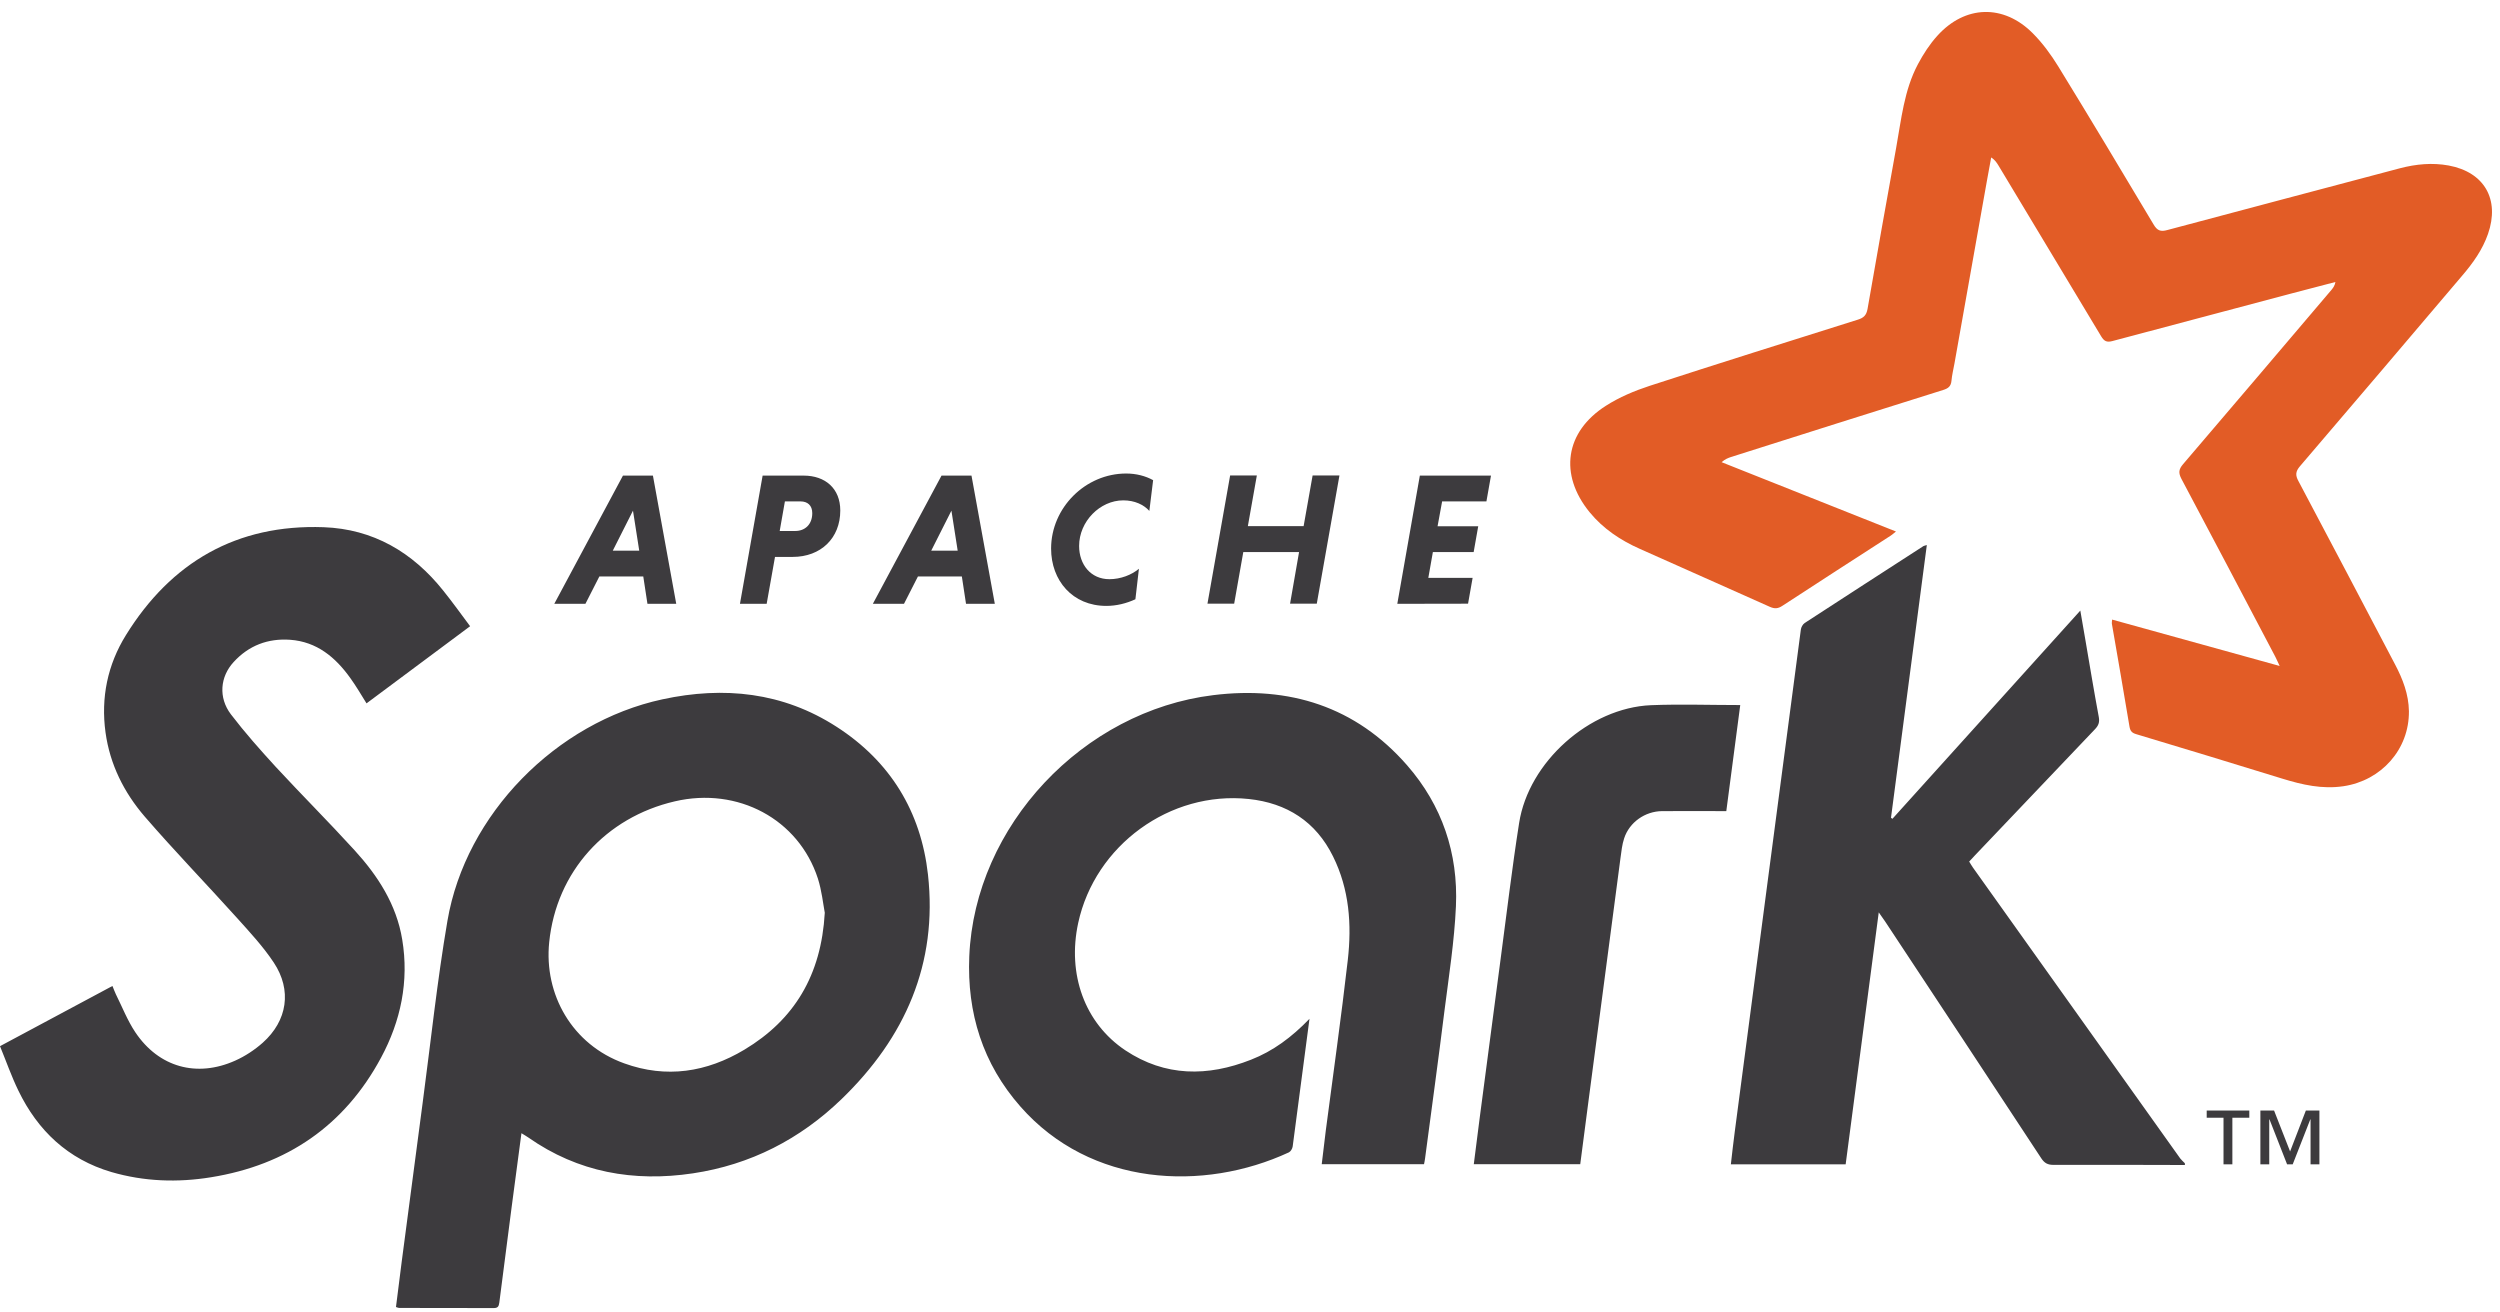
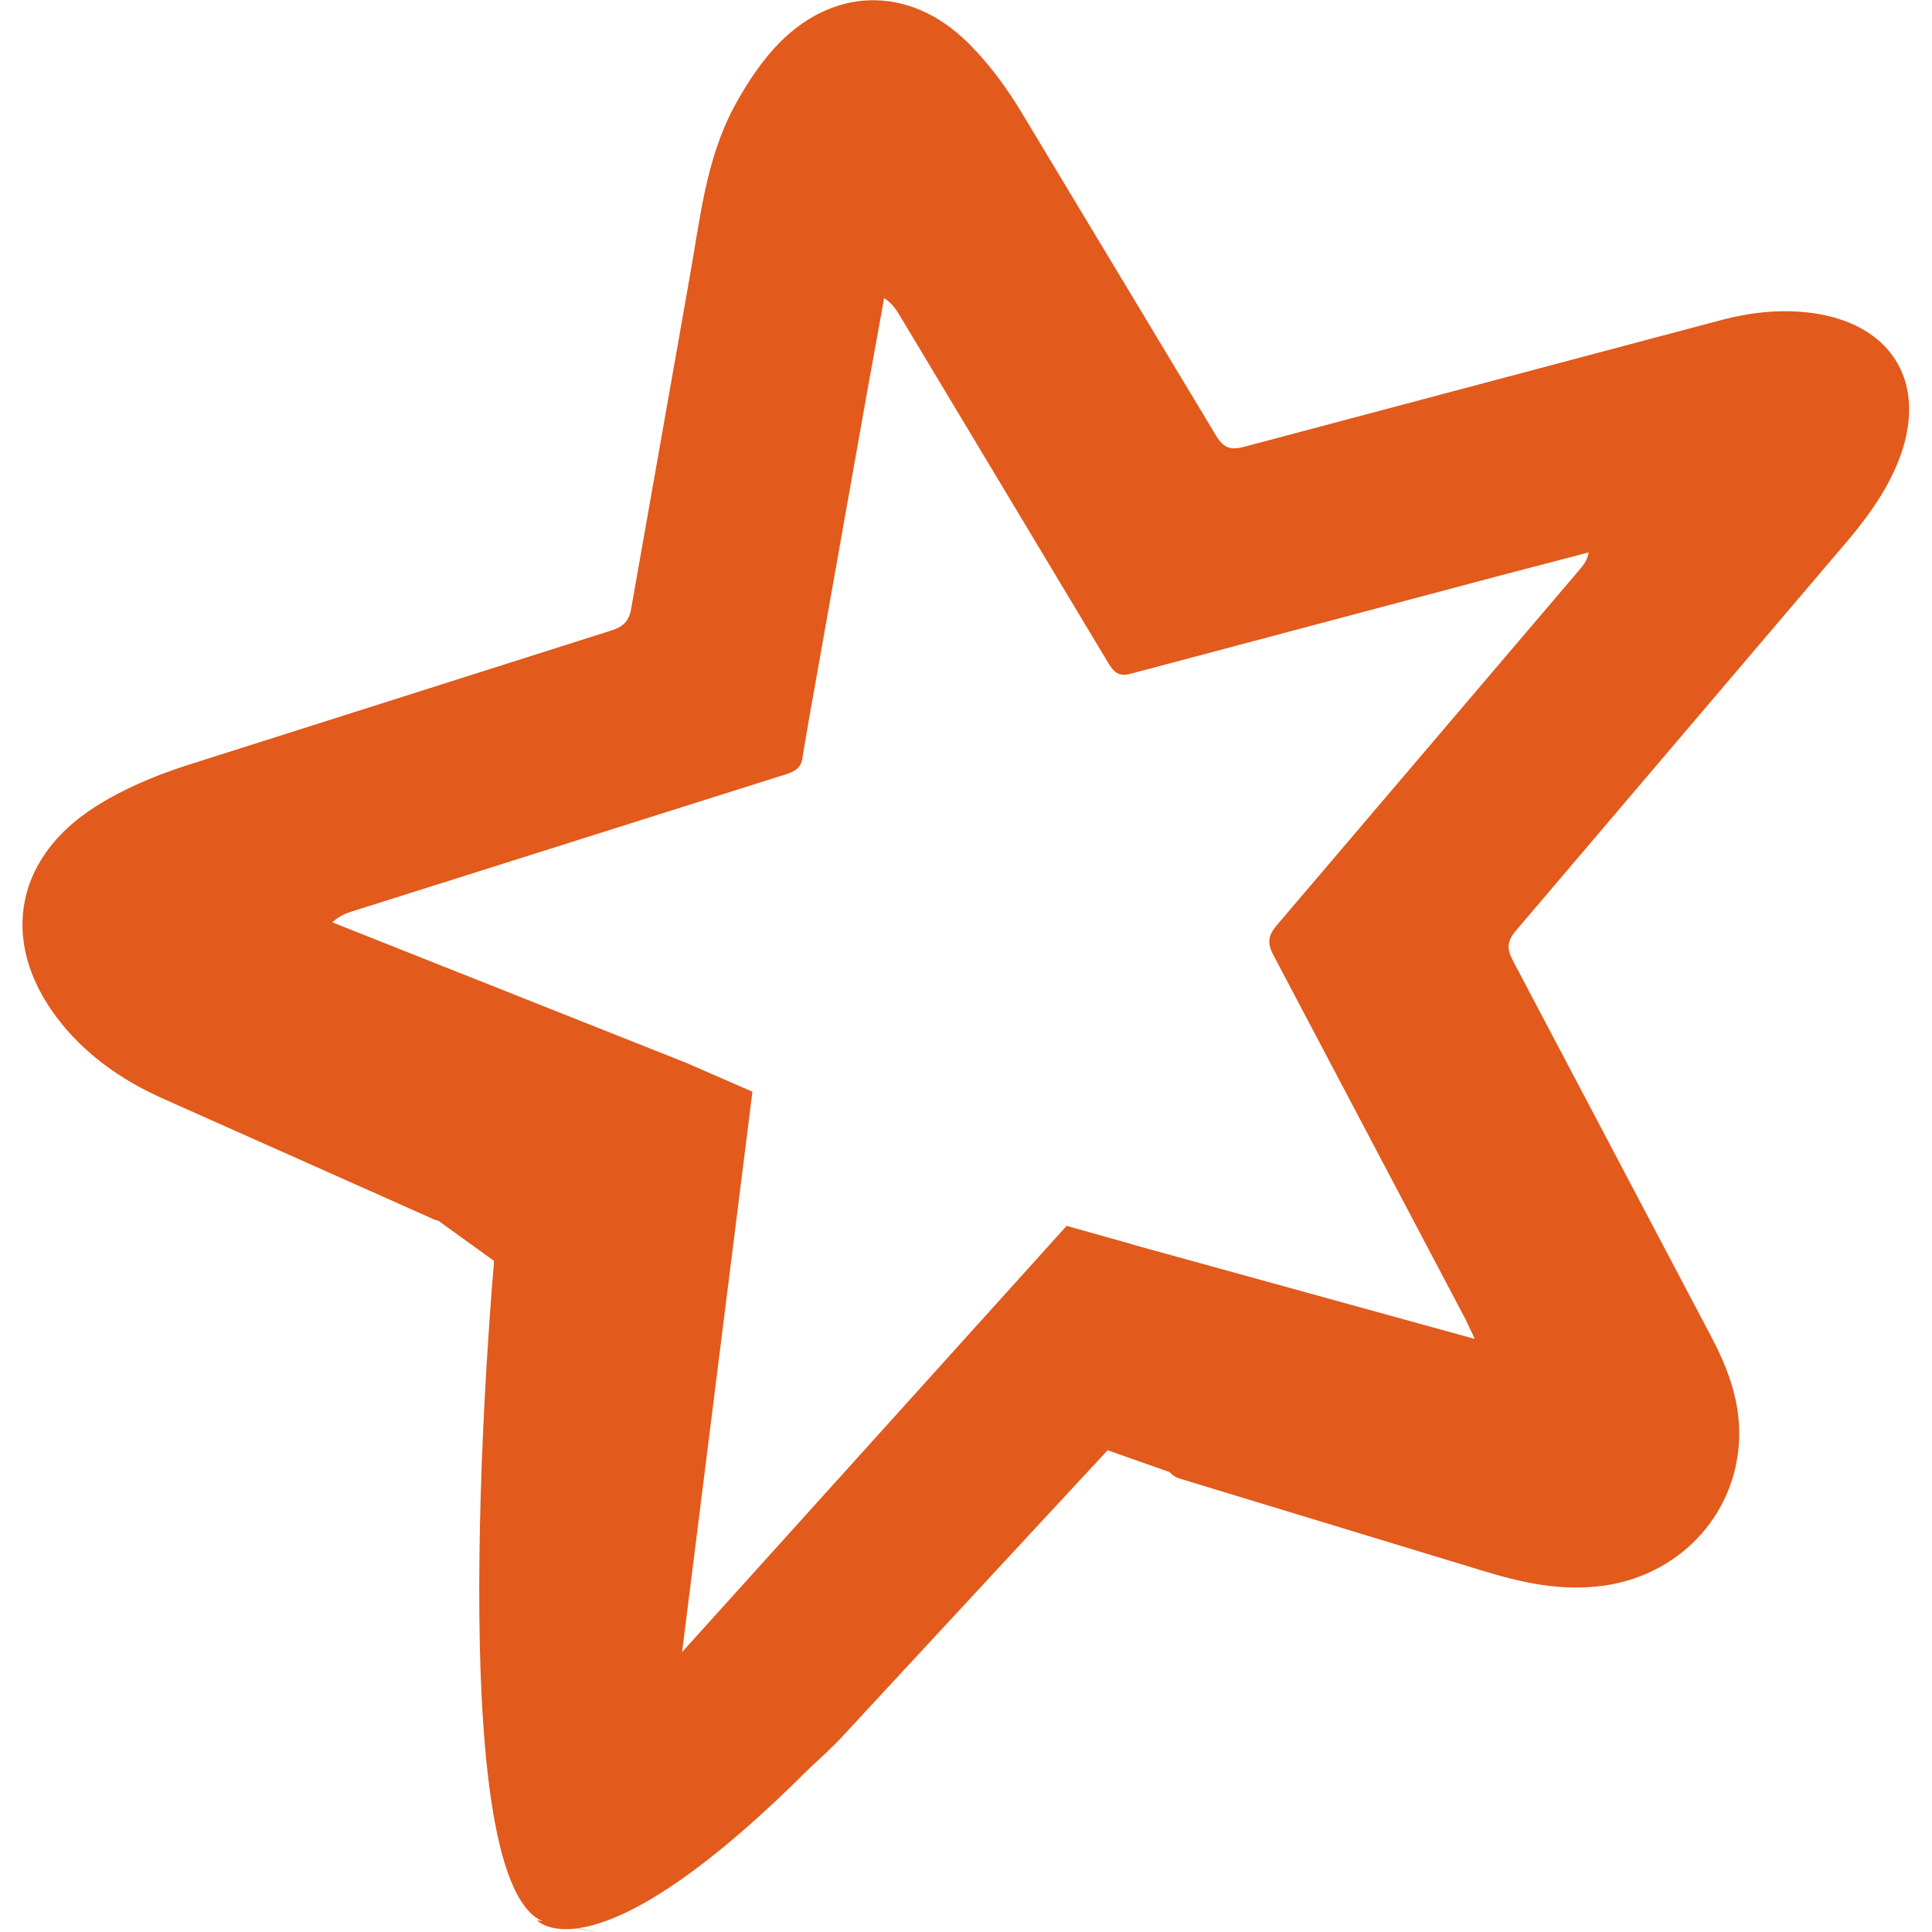
- <svg xmlns="http://www.w3.org/2000/svg" height="1312" viewBox="0 -.62 191.87 100.09" width="2500">
-   <path clip-rule="evenodd" d="m174.96 50.19c-.17-.35-.24-.53-.33-.7-2.4-4.56-4.79-9.11-7.21-13.66-.24-.46-.21-.73.12-1.12 3.81-4.45 7.6-8.92 11.4-13.39.13-.16.25-.32.3-.6l-3.33.87c-4.61 1.22-9.21 2.44-13.81 3.67-.43.11-.62-.01-.84-.37-2.62-4.37-5.24-8.73-7.87-13.09-.14-.23-.28-.45-.57-.64-.21 1.16-.43 2.33-.63 3.49l-2.19 12.33c-.08.44-.19.89-.23 1.33-.04.42-.25.58-.64.7-5.43 1.7-10.85 3.42-16.27 5.14-.24.08-.47.17-.73.4 4.44 1.76 8.87 3.53 13.38 5.32-.16.13-.27.23-.39.31-2.77 1.79-5.55 3.58-8.32 5.39-.33.22-.59.25-.97.08-3.31-1.49-6.64-2.95-9.96-4.44-1.49-.66-2.83-1.55-3.87-2.82-2.36-2.89-1.89-6.17 1.25-8.17 1.03-.66 2.2-1.15 3.36-1.53 5.32-1.73 10.65-3.4 15.98-5.08.45-.14.65-.34.74-.82.71-4.11 1.45-8.22 2.19-12.33.4-2.2.61-4.45 1.68-6.46.41-.77.9-1.53 1.49-2.18 2.12-2.35 5.07-2.44 7.31-.2.76.76 1.41 1.65 1.97 2.56 2.47 4.02 4.89 8.07 7.31 12.12.28.48.54.58 1.07.43 5.95-1.59 11.9-3.16 17.85-4.74 1.23-.32 2.47-.44 3.73-.21 2.74.51 3.94 2.6 3.02 5.25-.42 1.21-1.15 2.23-1.97 3.19-4.15 4.89-8.3 9.78-12.47 14.65-.34.4-.35.69-.11 1.13 2.49 4.69 4.95 9.38 7.42 14.08.59 1.12 1.04 2.29 1.06 3.58.03 2.93-2.12 5.33-5.03 5.76-1.63.24-3.15-.11-4.68-.58-3.73-1.15-7.46-2.29-11.2-3.41-.35-.1-.48-.24-.54-.61-.43-2.63-.9-5.25-1.35-7.88-.01-.07.01-.15.02-.31 4.25 1.18 8.47 2.34 12.86 3.56" fill="#e25c26" fill-rule="evenodd" />
-   <g fill="#3d3b3e">
-     <path clip-rule="evenodd" d="m167.69 88.49c-3.36-.01-6.73-.02-10.09-.01-.44 0-.69-.13-.94-.51-3.98-6.06-7.98-12.12-11.98-18.17-.13-.19-.26-.38-.49-.7-.86 6.54-1.7 12.93-2.54 19.34h-8.81c.1-.86.19-1.69.3-2.51.86-6.57 1.72-13.13 2.59-19.7.82-6.27 1.65-12.55 2.48-18.82.02-.19.15-.42.3-.52 3.03-1.98 6.07-3.93 9.11-5.9.04-.03.11-.03.26-.08-.92 7.01-1.83 13.97-2.75 20.93.04.02.07.05.11.08 4.77-5.29 9.54-10.58 14.42-15.98l.38 2.2c.34 1.99.67 3.99 1.04 5.98.07.4-.03.65-.3.93-3.08 3.23-6.16 6.47-9.23 9.7-.13.14-.26.29-.42.45.1.16.18.31.28.45l15.92 22.34c.1.13.23.24.35.36.01.06.01.1.01.14m-104.39-19.36c-.13-.69-.23-1.69-.53-2.63-1.48-4.55-6.14-7.05-10.98-5.92-5.3 1.23-9.09 5.4-9.64 10.81-.41 4 1.75 7.86 5.76 9.3 3.23 1.17 6.33.68 9.22-1.05 3.82-2.29 5.9-5.7 6.17-10.51zm-23.28 16.92c-.26 1.96-.51 3.8-.75 5.65-.32 2.45-.64 4.91-.95 7.36-.04.29-.12.41-.43.41-2.42-.01-4.84-.01-7.26-.01-.05 0-.11-.03-.24-.07.15-1.16.29-2.32.44-3.48.53-4.07 1.07-8.14 1.61-12.21.62-4.65 1.11-9.33 1.9-13.95 1.4-8.19 8.35-15.24 16.5-17 4.72-1.02 9.25-.55 13.37 2.11 4.11 2.65 6.47 6.5 7.01 11.34.76 6.84-1.76 12.52-6.62 17.22-3.19 3.09-7.01 5.05-11.42 5.71-4.54.68-8.81-.07-12.63-2.75-.14-.1-.29-.18-.53-.33m-3.94-38.91c-2.71 2.02-5.33 3.97-7.95 5.92-.42-.67-.8-1.33-1.25-1.95-1.14-1.59-2.56-2.78-4.61-2.93-1.71-.12-3.18.44-4.34 1.71-1.04 1.13-1.18 2.73-.21 4.01 1.07 1.4 2.25 2.73 3.44 4.03 1.99 2.15 4.06 4.22 6.04 6.39 1.8 1.97 3.23 4.18 3.67 6.87.53 3.2-.11 6.25-1.63 9.07-2.8 5.21-7.22 8.23-13.04 9.17-2.57.42-5.14.33-7.65-.4-3.33-.98-5.65-3.17-7.14-6.25-.53-1.09-.93-2.24-1.41-3.41 2.92-1.56 5.75-3.08 8.63-4.62.1.24.17.44.26.63.49.98.89 2.02 1.5 2.93 1.8 2.68 4.71 3.49 7.66 2.17.76-.34 1.49-.82 2.11-1.37 1.9-1.69 2.26-4.04.85-6.16-.81-1.22-1.82-2.31-2.81-3.41-2.35-2.61-4.8-5.14-7.1-7.8-1.58-1.84-2.66-3.98-3-6.44-.37-2.68.16-5.21 1.56-7.47 3.47-5.61 8.51-8.53 15.18-8.29 3.8.14 6.83 1.92 9.18 4.87.7.87 1.35 1.78 2.06 2.73m64.42 30.13c-.44 3.38-.86 6.59-1.29 9.8-.02.16-.15.38-.29.45-6.56 3.04-15.21 2.62-20.6-3.51-2.9-3.29-4.11-7.19-3.93-11.53.42-10.05 8.75-18.83 18.72-20.05 5.82-.72 10.93.86 14.88 5.38 2.69 3.08 3.93 6.76 3.75 10.82-.12 2.68-.54 5.35-.88 8.02-.47 3.78-.99 7.56-1.49 11.34-.02.13-.04.27-.08.44h-7.85c.1-.87.2-1.72.31-2.57.57-4.37 1.19-8.72 1.69-13.1.31-2.72.12-5.43-1.13-7.95-1.32-2.68-3.55-4.1-6.47-4.41-6.05-.64-11.8 3.56-13.09 9.51-.85 3.93.49 7.69 3.62 9.78 3.05 2.03 6.32 2.03 9.64.72 1.69-.66 3.12-1.72 4.49-3.14m33.06-24.08c-.36 2.72-.71 5.4-1.07 8.14-1.66 0-3.29-.01-4.92 0-1.32.01-2.52.86-2.92 2.09-.16.48-.21 1-.28 1.5-.83 6.25-1.65 12.5-2.47 18.76-.21 1.58-.41 3.15-.62 4.75h-8.17c.15-1.2.3-2.37.45-3.53.53-4.05 1.06-8.1 1.6-12.15.47-3.5.88-7.02 1.43-10.51.73-4.68 5.39-8.84 10.12-9.04 2.26-.09 4.52-.01 6.85-.01" fill-rule="evenodd" />
-     <path d="m177.33 88.44v-3.45h-.02l-1.35 3.45h-.43l-1.35-3.45h-.02v3.45h-.68v-4.13h1.05l1.23 3.14 1.21-3.14h1.04v4.13zm-6-3.58v3.58h-.68v-3.58h-1.29v-.55h3.27v.55zm-124.3-43.52h2.03l-.48-3.07zm2.34 1.98h-3.37l-1.07 2.1h-2.39l5.27-9.84h2.3l1.79 9.84h-2.21zm12.07-5.76h-1.2l-.4 2.27h1.2c.72 0 1.3-.48 1.3-1.37 0-.6-.37-.9-.9-.9zm-2.91-1.98h3.15c1.65 0 2.81.98 2.81 2.68 0 2.13-1.5 3.56-3.65 3.56h-1.36l-.64 3.6h-2.05zm12.94 5.76h2.03l-.48-3.07zm2.35 1.98h-3.37l-1.07 2.1h-2.39l5.27-9.84h2.3l1.79 9.84h-2.21zm13.32 1.75c-.69.32-1.46.51-2.23.51-2.6 0-4.24-1.95-4.24-4.4 0-3.13 2.63-5.76 5.76-5.76.78 0 1.49.19 2.07.51l-.29 2.36c-.43-.48-1.13-.81-2-.81-1.79 0-3.39 1.62-3.39 3.5 0 1.43.9 2.55 2.32 2.55.87 0 1.71-.33 2.27-.8zm12.56-3.62h-4.28l-.7 3.96h-2.05l1.74-9.84h2.05l-.69 3.89h4.28l.69-3.89h2.06l-1.74 9.84h-2.05zm7.54 3.97 1.73-9.84h5.46l-.35 1.98h-3.4l-.35 1.91h3.12l-.35 1.98h-3.13l-.35 1.98h3.4l-.35 1.98z" />
-   </g>
+ <svg xmlns="http://www.w3.org/2000/svg" viewBox="-7.872 -3.87 66.541 66.28" height="64" width="64" fill="#e25a1c">
+   <path d="M42.915 42.1l-.303-.644-6.62-12.55c-.224-.42-.196-.67.1-1.027l10.473-12.3c.122-.144.233-.298.28-.554l-3.058.8-12.7 3.375c-.394.106-.573-.01-.77-.336L23.105 6.848c-.125-.208-.26-.4-.525-.585l-.582 3.207-2.013 11.33-.208 1.224c-.034.4-.234.534-.586.645L4.24 27.394c-.22.07-.432.158-.667.372l12.3 4.884-.36.283L7.86 37.88a.81.81 0 0 1-.887.072l-9.146-4.076c-1.368-.6-2.6-1.423-3.558-2.595-2.167-2.65-1.74-5.667 1.148-7.5.945-.603 2.018-1.055 3.088-1.404l14.686-4.665c.4-.128.6-.312.677-.757l2-11.33c.364-2.018.558-4.1 1.54-5.938.377-.7.83-1.408 1.367-2.004 1.945-2.16 4.66-2.242 6.716-.186.694.694 1.3 1.513 1.807 2.353L34 10.986c.262.44.5.53.984.4L51.4 7.025c1.128-.298 2.27-.407 3.427-.2 2.52.472 3.623 2.4 2.77 4.826-.388 1.1-1.058 2.047-1.8 2.932L44.34 28.05c-.313.366-.32.63-.103 1.04l6.822 12.934c.544 1.032.96 2.103.97 3.288.027 2.696-1.944 4.902-4.623 5.294-1.5.22-2.894-.1-4.3-.534l-10.3-3.133c-.318-.095-.44-.22-.496-.563l-1.242-7.24c-.012-.066.008-.138.018-.286l11.82 3.26" fill-rule="evenodd" />
+   <path d="M15.863 32.65l2.18.95L15.62 52.9l13.244-14.68 2.233.627 2.75 8.36-3.574-1.26-9.248 9.984s-4.136 4.282-6.378 3.56-4.134-2.72-4.344-6.292-1.156-13.77-1.156-13.77l-4.52-3.258z" />
+   <path d="M9.146 39.43S7.15 61.503 11.038 62.238s-.42-.105-.42-.105 2.207 2.523 10.93-6.832l8.724-9.354-17.448 10.3c.42-.526 2.207-18.394 2.207-18.394z" />
</svg>
